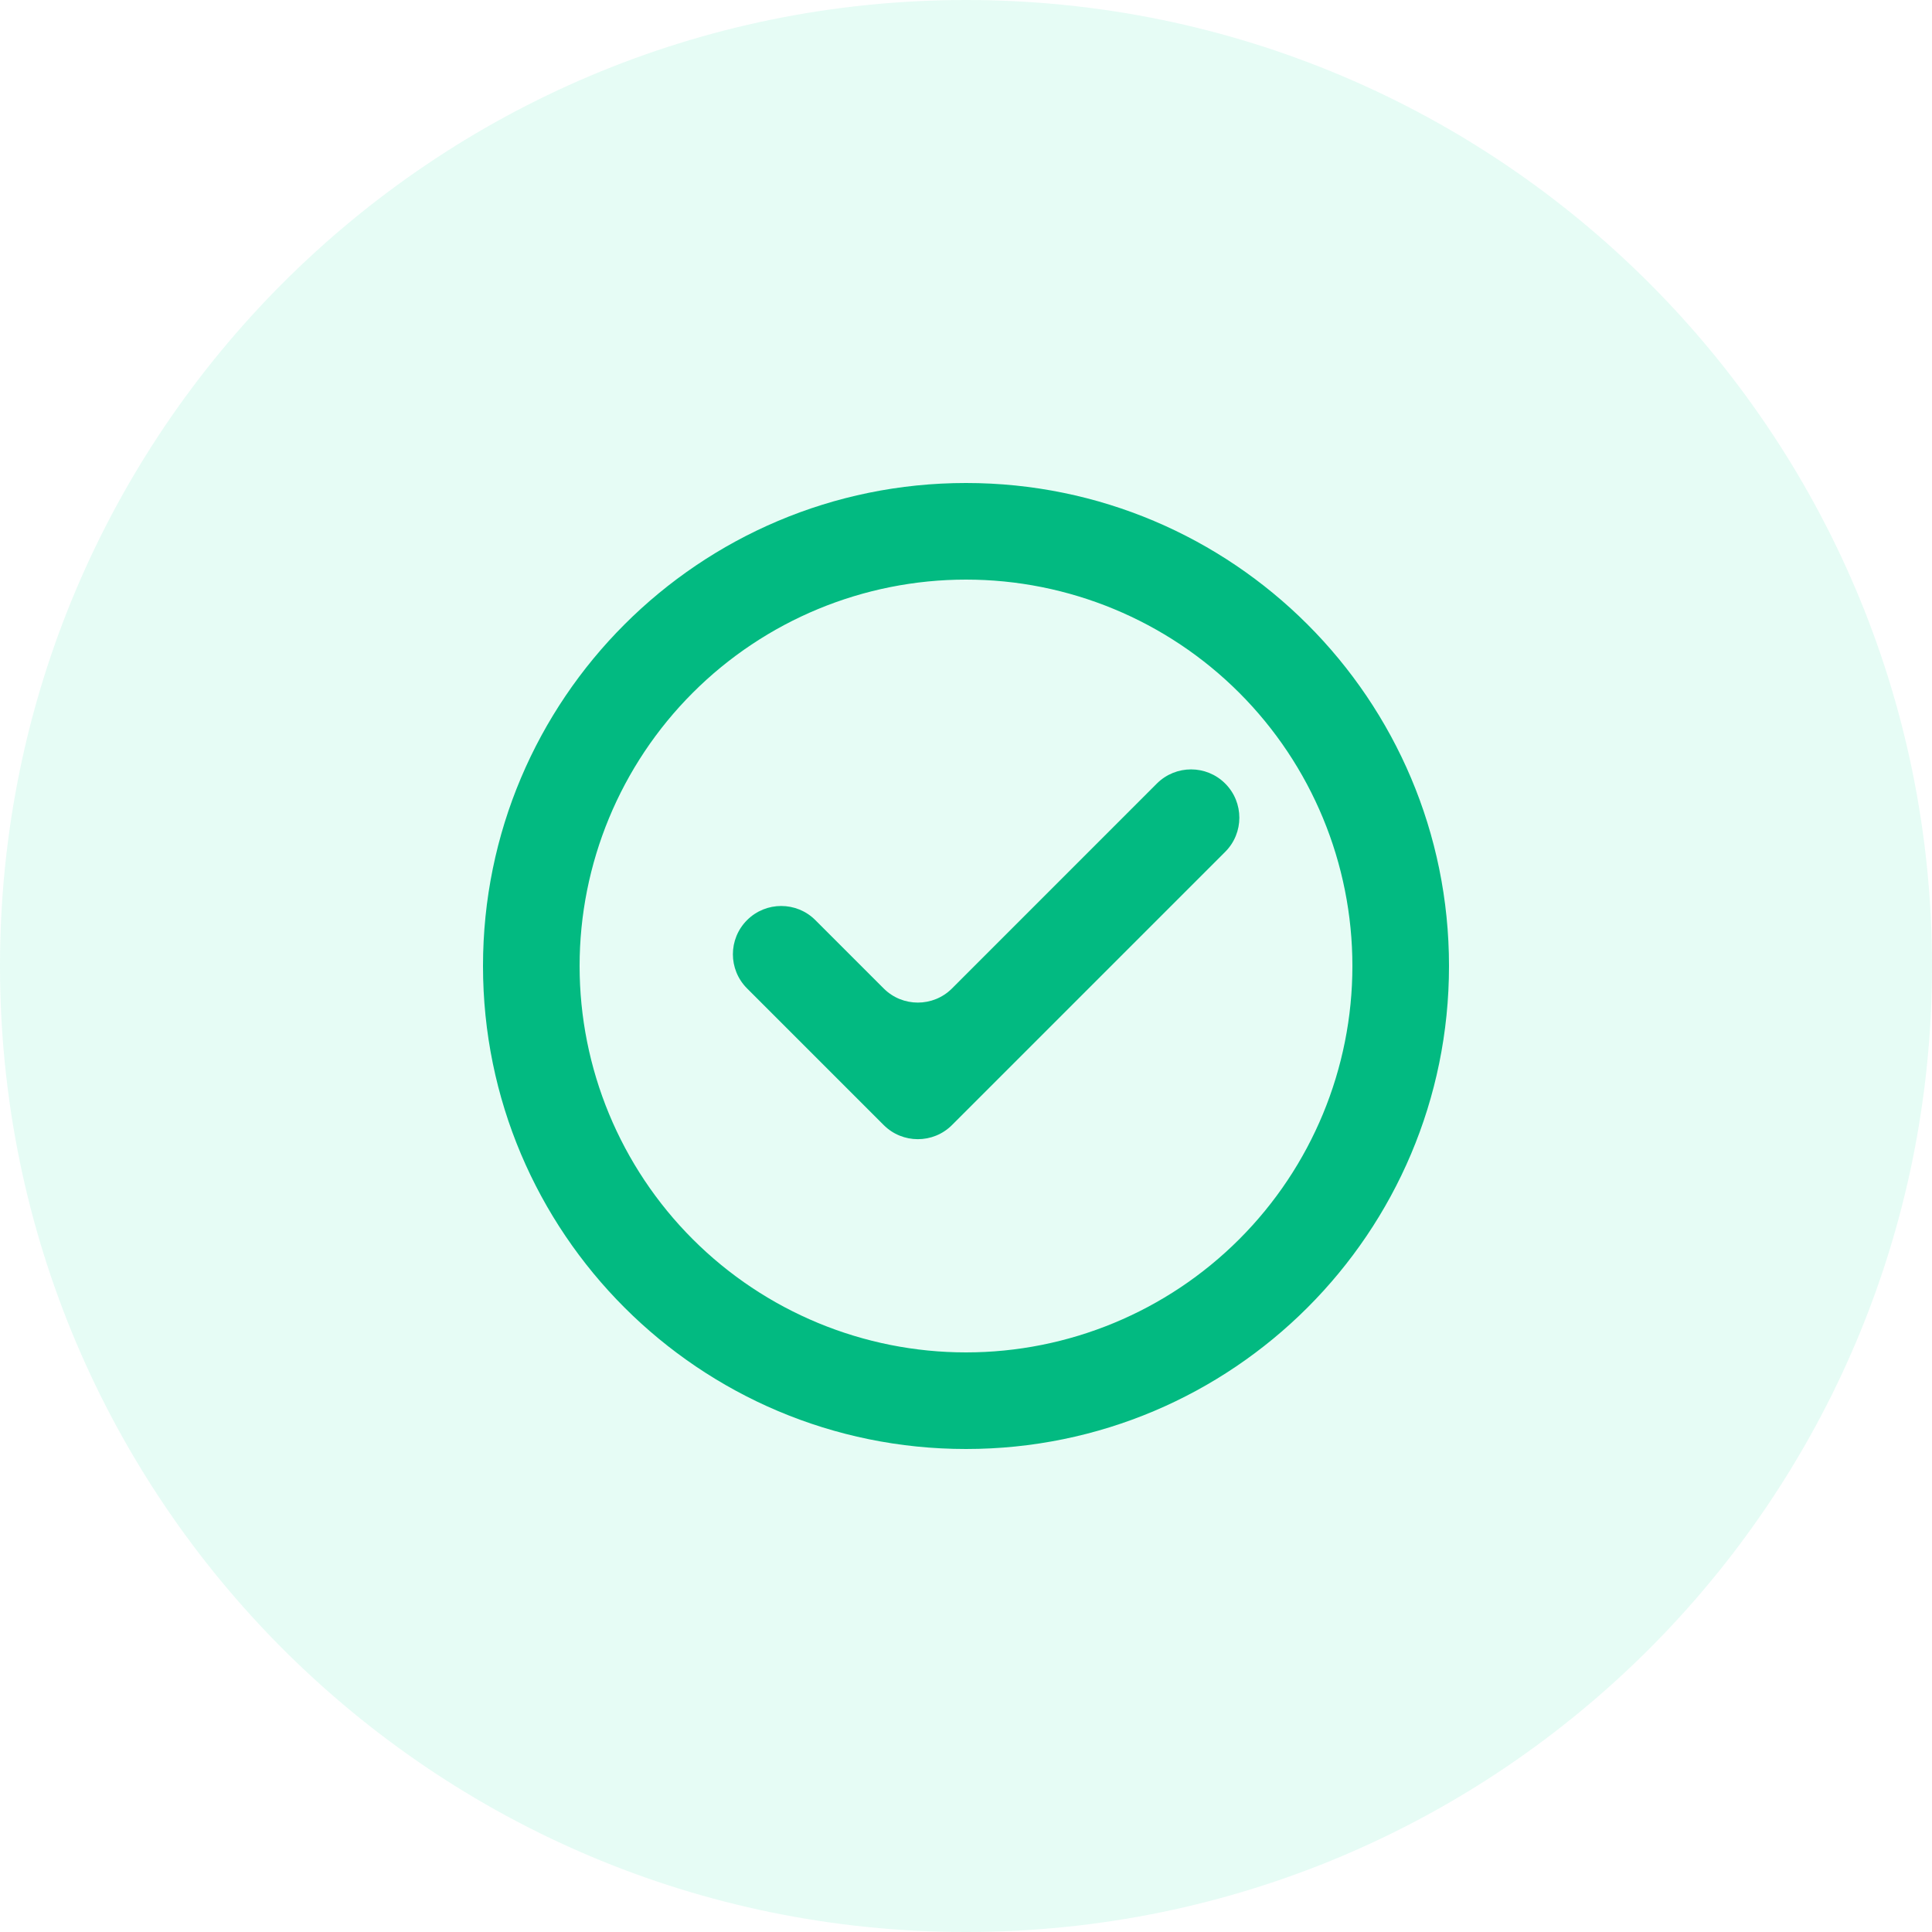
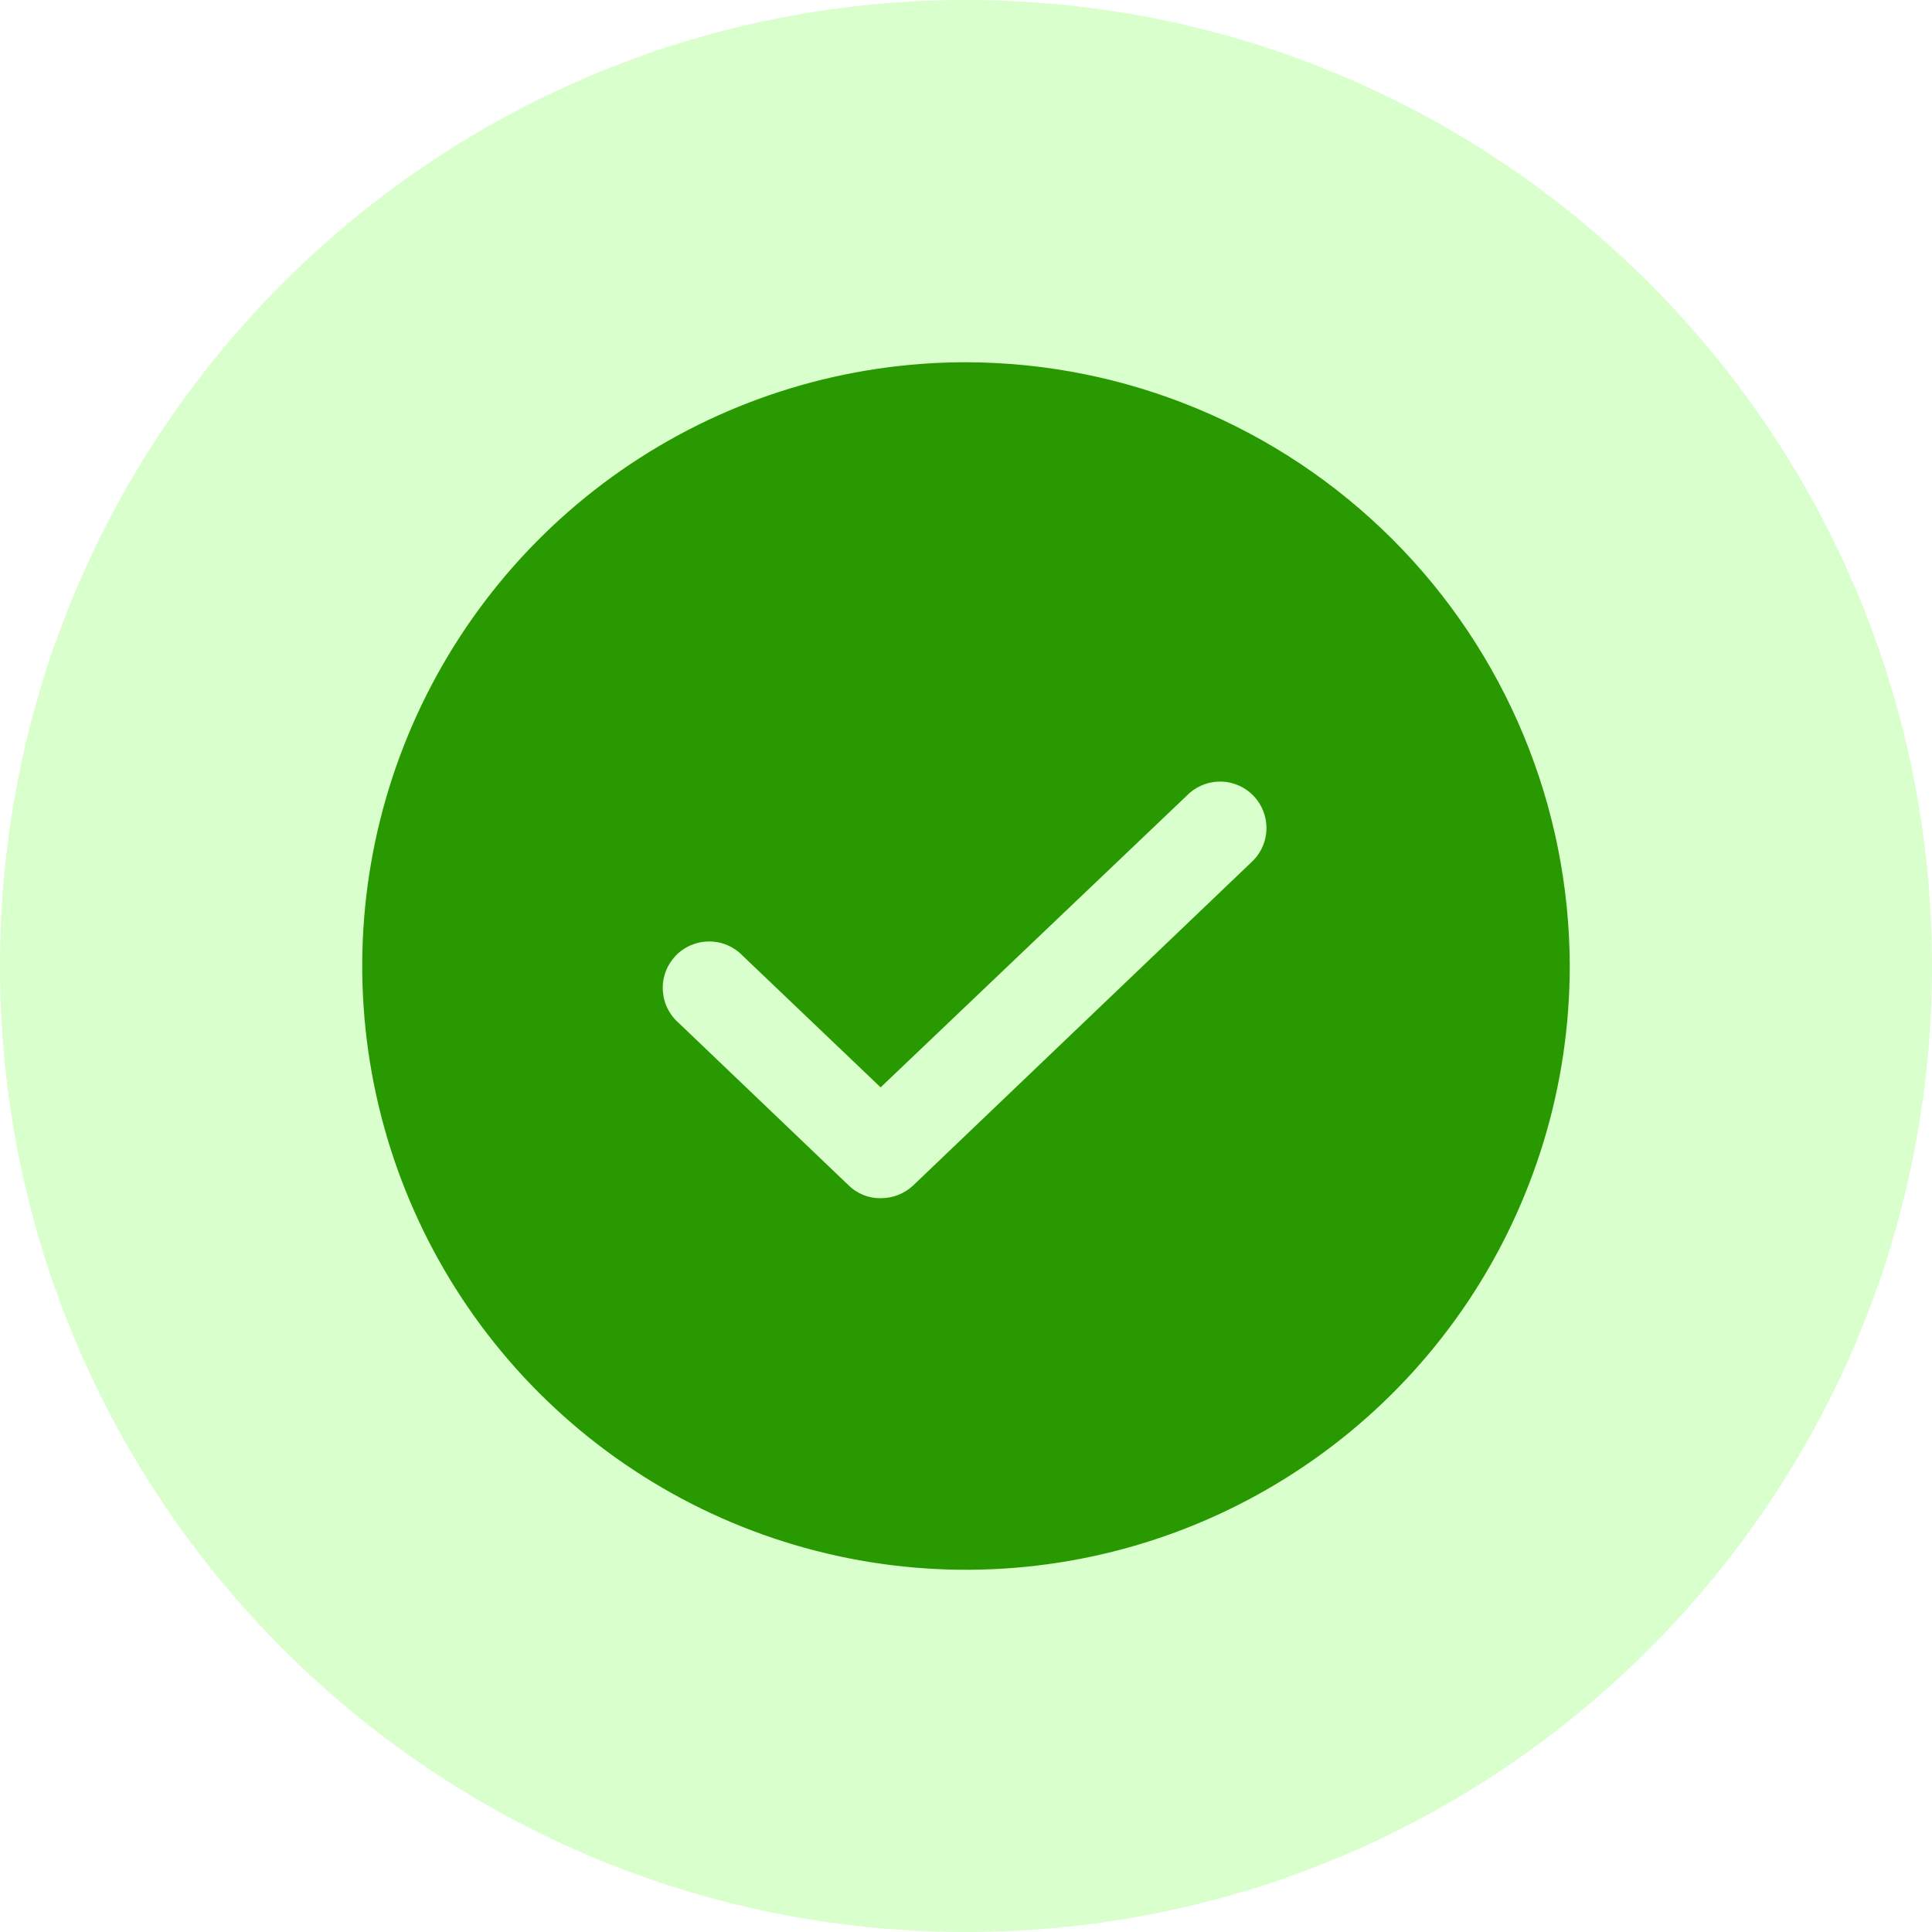
- <svg xmlns="http://www.w3.org/2000/svg" width="40" height="40" viewBox="0 0 40 40" fill="none">
-   <rect width="40" height="40" rx="20" fill="#00E59E" fill-opacity="0.1" />
-   <path d="M20 30C14.477 30 10 25.523 10 20C10 14.477 14.477 10 20 10C25.523 10 30 14.477 30 20C30 25.523 25.523 30 20 30ZM20 28C22.122 28 24.157 27.157 25.657 25.657C27.157 24.157 28 22.122 28 20C28 17.878 27.157 15.843 25.657 14.343C24.157 12.843 22.122 12 20 12C17.878 12 15.843 12.843 14.343 14.343C12.843 15.843 12 17.878 12 20C12 22.122 12.843 24.157 14.343 25.657C15.843 27.157 17.878 28 20 28ZM19.71 23.293C19.32 23.683 18.686 23.683 18.296 23.293L15.467 20.464C15.076 20.073 15.076 19.441 15.467 19.05V19.05C15.857 18.66 16.491 18.66 16.881 19.05L18.296 20.465C18.686 20.855 19.32 20.855 19.71 20.465L23.952 16.222C24.343 15.832 24.976 15.832 25.366 16.222V16.222C25.757 16.612 25.757 17.246 25.367 17.636L19.71 23.293Z" fill="#02BA81" />
+ <svg xmlns="http://www.w3.org/2000/svg" width="32" height="32" viewBox="0 0 32 32" fill="none">
+   <circle cx="16" cy="16" r="16" fill="#D9FFCC" />
+   <path d="M16 6C14.022 6 12.089 6.586 10.444 7.685C8.8 8.784 7.518 10.346 6.761 12.173C6.004 14 5.806 16.011 6.192 17.951C6.578 19.891 7.53 21.672 8.929 23.071C10.328 24.47 12.109 25.422 14.049 25.808C15.989 26.194 18 25.996 19.827 25.239C21.654 24.482 23.216 23.2 24.315 21.556C25.413 19.911 26 17.978 26 16C25.995 13.349 24.94 10.809 23.066 8.935C21.191 7.06 18.651 6.005 16 6ZM20.76 14.25L15.125 19.635C14.979 19.772 14.787 19.847 14.586 19.846C14.489 19.848 14.392 19.83 14.301 19.793C14.21 19.757 14.127 19.703 14.058 19.635L11.24 16.942C11.162 16.874 11.099 16.791 11.054 16.698C11.008 16.604 10.983 16.503 10.978 16.399C10.973 16.295 10.989 16.192 11.025 16.095C11.061 15.998 11.117 15.909 11.188 15.833C11.259 15.758 11.345 15.698 11.44 15.657C11.535 15.616 11.638 15.594 11.742 15.594C11.845 15.593 11.948 15.613 12.044 15.653C12.139 15.694 12.226 15.752 12.298 15.827L14.586 18.01L19.702 13.135C19.852 13.004 20.046 12.937 20.244 12.946C20.442 12.955 20.629 13.041 20.766 13.185C20.902 13.329 20.978 13.52 20.977 13.719C20.976 13.917 20.898 14.108 20.76 14.25Z" fill="#289900" />
</svg>
